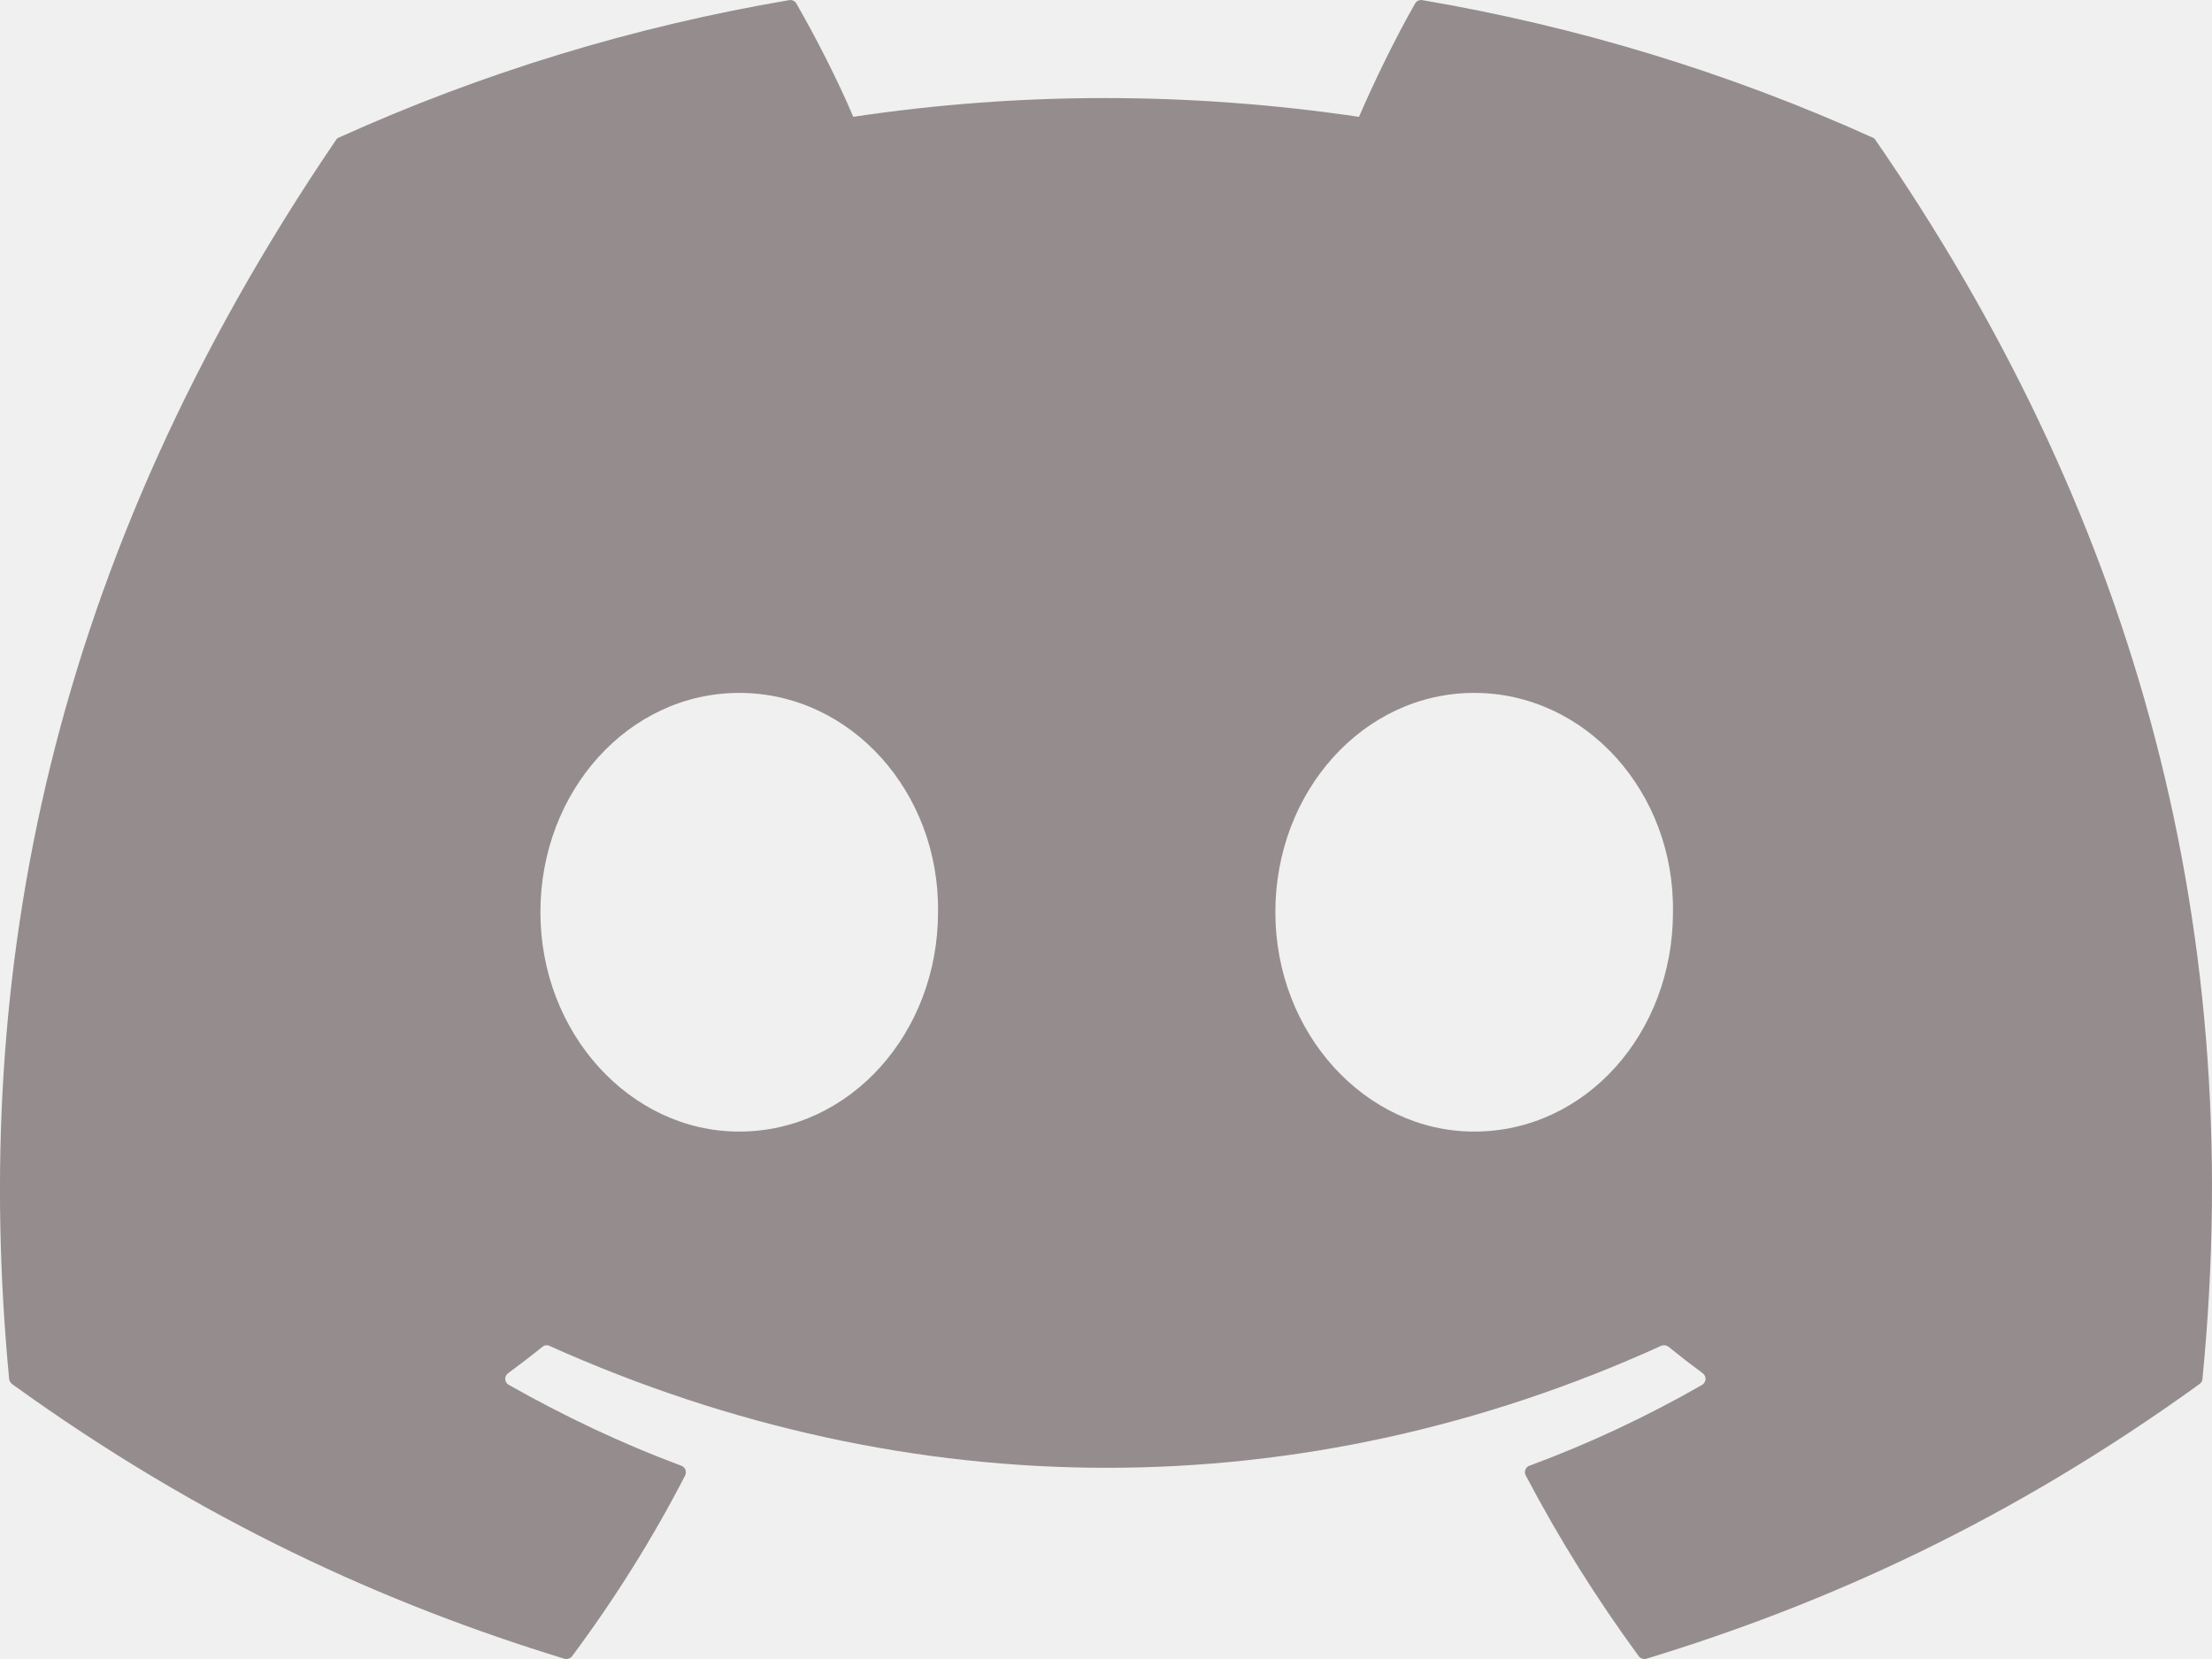
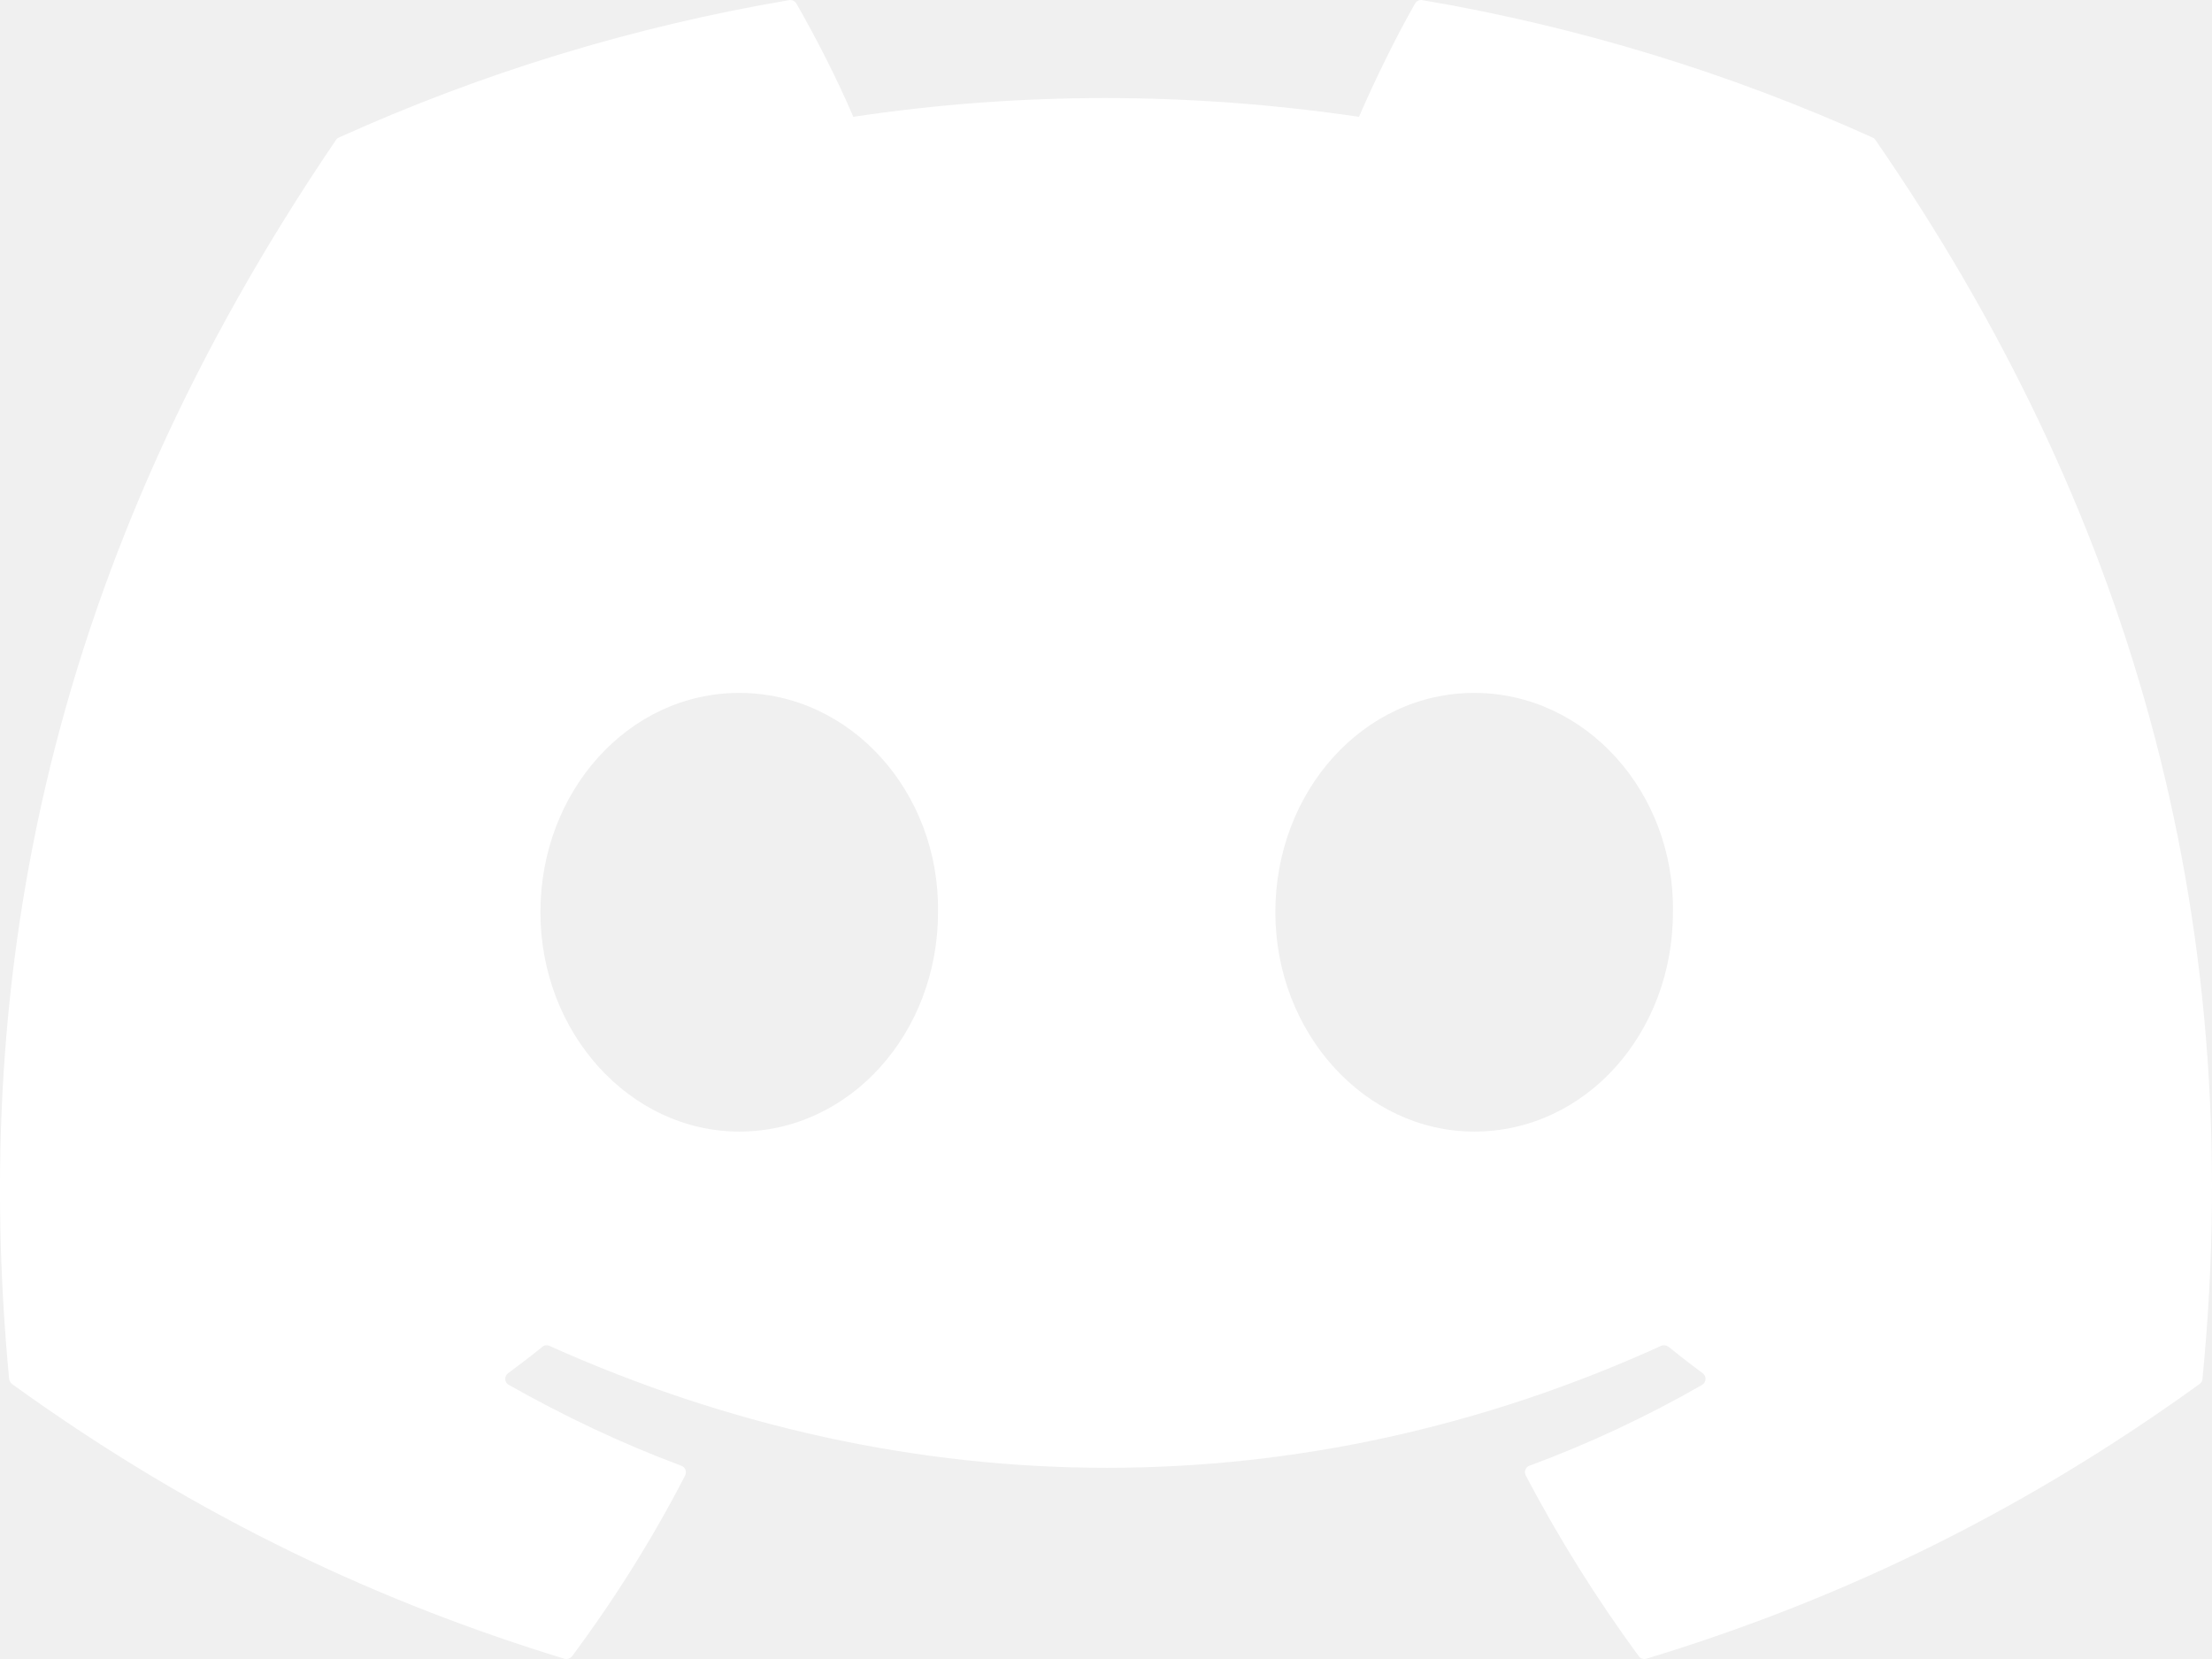
<svg xmlns="http://www.w3.org/2000/svg" width="16" height="12" viewBox="0 0 16 12" fill="none">
-   <path d="M13.545 0.995C12.507 0.526 11.413 0.192 10.288 0.001C10.278 -0.001 10.267 0 10.258 0.005C10.248 0.009 10.241 0.016 10.236 0.025C10.095 0.271 9.939 0.592 9.83 0.845C8.6 0.664 7.377 0.664 6.172 0.845C6.063 0.587 5.902 0.271 5.76 0.025C5.755 0.016 5.747 0.009 5.738 0.005C5.729 0.001 5.718 -0.001 5.708 0.001C4.583 0.192 3.488 0.526 2.451 0.995C2.442 0.998 2.435 1.005 2.43 1.013C0.356 4.062 -0.213 7.036 0.066 9.974C0.067 9.981 0.069 9.988 0.073 9.994C0.076 10.001 0.081 10.006 0.087 10.011C1.455 10.999 2.781 11.6 4.082 11.998C4.092 12.001 4.103 12.001 4.113 11.997C4.123 11.994 4.132 11.988 4.138 11.98C4.446 11.566 4.72 11.13 4.956 10.672C4.959 10.665 4.961 10.658 4.961 10.651C4.961 10.644 4.96 10.637 4.958 10.631C4.955 10.624 4.951 10.618 4.946 10.613C4.941 10.608 4.935 10.605 4.928 10.602C4.493 10.44 4.078 10.242 3.68 10.017C3.673 10.013 3.666 10.007 3.662 10C3.658 9.993 3.655 9.985 3.655 9.976C3.654 9.968 3.656 9.96 3.659 9.952C3.663 9.945 3.668 9.938 3.675 9.933C3.759 9.871 3.843 9.807 3.923 9.742C3.93 9.736 3.938 9.732 3.947 9.731C3.957 9.73 3.966 9.731 3.974 9.735C6.593 10.911 9.428 10.911 12.015 9.735C12.024 9.731 12.033 9.73 12.042 9.731C12.052 9.732 12.06 9.736 12.068 9.741C12.148 9.806 12.232 9.871 12.316 9.933C12.323 9.938 12.328 9.945 12.332 9.952C12.335 9.96 12.337 9.968 12.337 9.976C12.336 9.984 12.334 9.992 12.329 10C12.325 10.007 12.319 10.013 12.312 10.017C11.913 10.246 11.495 10.442 11.063 10.602C11.056 10.604 11.05 10.608 11.045 10.613C11.04 10.618 11.036 10.624 11.034 10.631C11.031 10.637 11.03 10.644 11.03 10.651C11.031 10.658 11.033 10.665 11.036 10.672C11.276 11.129 11.55 11.566 11.853 11.979C11.859 11.988 11.867 11.994 11.878 11.997C11.888 12.001 11.899 12.001 11.909 11.998C13.216 11.6 14.542 10.999 15.91 10.011C15.916 10.006 15.921 10.001 15.925 9.995C15.928 9.988 15.931 9.982 15.931 9.974C16.265 6.578 15.372 3.629 13.566 1.013C13.561 1.005 13.554 0.998 13.545 0.995ZM5.347 8.185C4.558 8.185 3.909 7.473 3.909 6.598C3.909 5.724 4.546 5.012 5.347 5.012C6.154 5.012 6.797 5.73 6.785 6.598C6.785 7.473 6.148 8.185 5.347 8.185ZM10.663 8.185C9.875 8.185 9.225 7.473 9.225 6.598C9.225 5.724 9.862 5.012 10.663 5.012C11.47 5.012 12.114 5.73 12.101 6.598C12.101 7.473 11.47 8.185 10.663 8.185Z" fill="#958D8D" />
+   <path d="M13.545 0.995C12.507 0.526 11.413 0.192 10.288 0.001C10.278 -0.001 10.267 0 10.258 0.005C10.248 0.009 10.241 0.016 10.236 0.025C10.095 0.271 9.939 0.592 9.83 0.845C8.6 0.664 7.377 0.664 6.172 0.845C6.063 0.587 5.902 0.271 5.76 0.025C5.755 0.016 5.747 0.009 5.738 0.005C5.729 0.001 5.718 -0.001 5.708 0.001C4.583 0.192 3.488 0.526 2.451 0.995C2.442 0.998 2.435 1.005 2.43 1.013C0.356 4.062 -0.213 7.036 0.066 9.974C0.067 9.981 0.069 9.988 0.073 9.994C0.076 10.001 0.081 10.006 0.087 10.011C1.455 10.999 2.781 11.6 4.082 11.998C4.092 12.001 4.103 12.001 4.113 11.997C4.123 11.994 4.132 11.988 4.138 11.98C4.446 11.566 4.72 11.13 4.956 10.672C4.959 10.665 4.961 10.658 4.961 10.651C4.961 10.644 4.96 10.637 4.958 10.631C4.955 10.624 4.951 10.618 4.946 10.613C4.941 10.608 4.935 10.605 4.928 10.602C4.493 10.44 4.078 10.242 3.68 10.017C3.673 10.013 3.666 10.007 3.662 10C3.658 9.993 3.655 9.985 3.655 9.976C3.654 9.968 3.656 9.96 3.659 9.952C3.663 9.945 3.668 9.938 3.675 9.933C3.759 9.871 3.843 9.807 3.923 9.742C3.93 9.736 3.938 9.732 3.947 9.731C3.957 9.73 3.966 9.731 3.974 9.735C6.593 10.911 9.428 10.911 12.015 9.735C12.024 9.731 12.033 9.73 12.042 9.731C12.052 9.732 12.06 9.736 12.068 9.741C12.148 9.806 12.232 9.871 12.316 9.933C12.323 9.938 12.328 9.945 12.332 9.952C12.335 9.96 12.337 9.968 12.337 9.976C12.336 9.984 12.334 9.992 12.329 10C12.325 10.007 12.319 10.013 12.312 10.017C11.913 10.246 11.495 10.442 11.063 10.602C11.056 10.604 11.05 10.608 11.045 10.613C11.04 10.618 11.036 10.624 11.034 10.631C11.031 10.637 11.03 10.644 11.03 10.651C11.031 10.658 11.033 10.665 11.036 10.672C11.276 11.129 11.55 11.566 11.853 11.979C11.859 11.988 11.867 11.994 11.878 11.997C11.888 12.001 11.899 12.001 11.909 11.998C13.216 11.6 14.542 10.999 15.91 10.011C15.916 10.006 15.921 10.001 15.925 9.995C15.928 9.988 15.931 9.982 15.931 9.974C16.265 6.578 15.372 3.629 13.566 1.013C13.561 1.005 13.554 0.998 13.545 0.995ZM5.347 8.185C4.558 8.185 3.909 7.473 3.909 6.598C3.909 5.724 4.546 5.012 5.347 5.012C6.154 5.012 6.797 5.73 6.785 6.598C6.785 7.473 6.148 8.185 5.347 8.185ZM10.663 8.185C9.875 8.185 9.225 7.473 9.225 6.598C9.225 5.724 9.862 5.012 10.663 5.012C11.47 5.012 12.114 5.73 12.101 6.598C12.101 7.473 11.47 8.185 10.663 8.185Z" fill="#fff" />
</svg>
